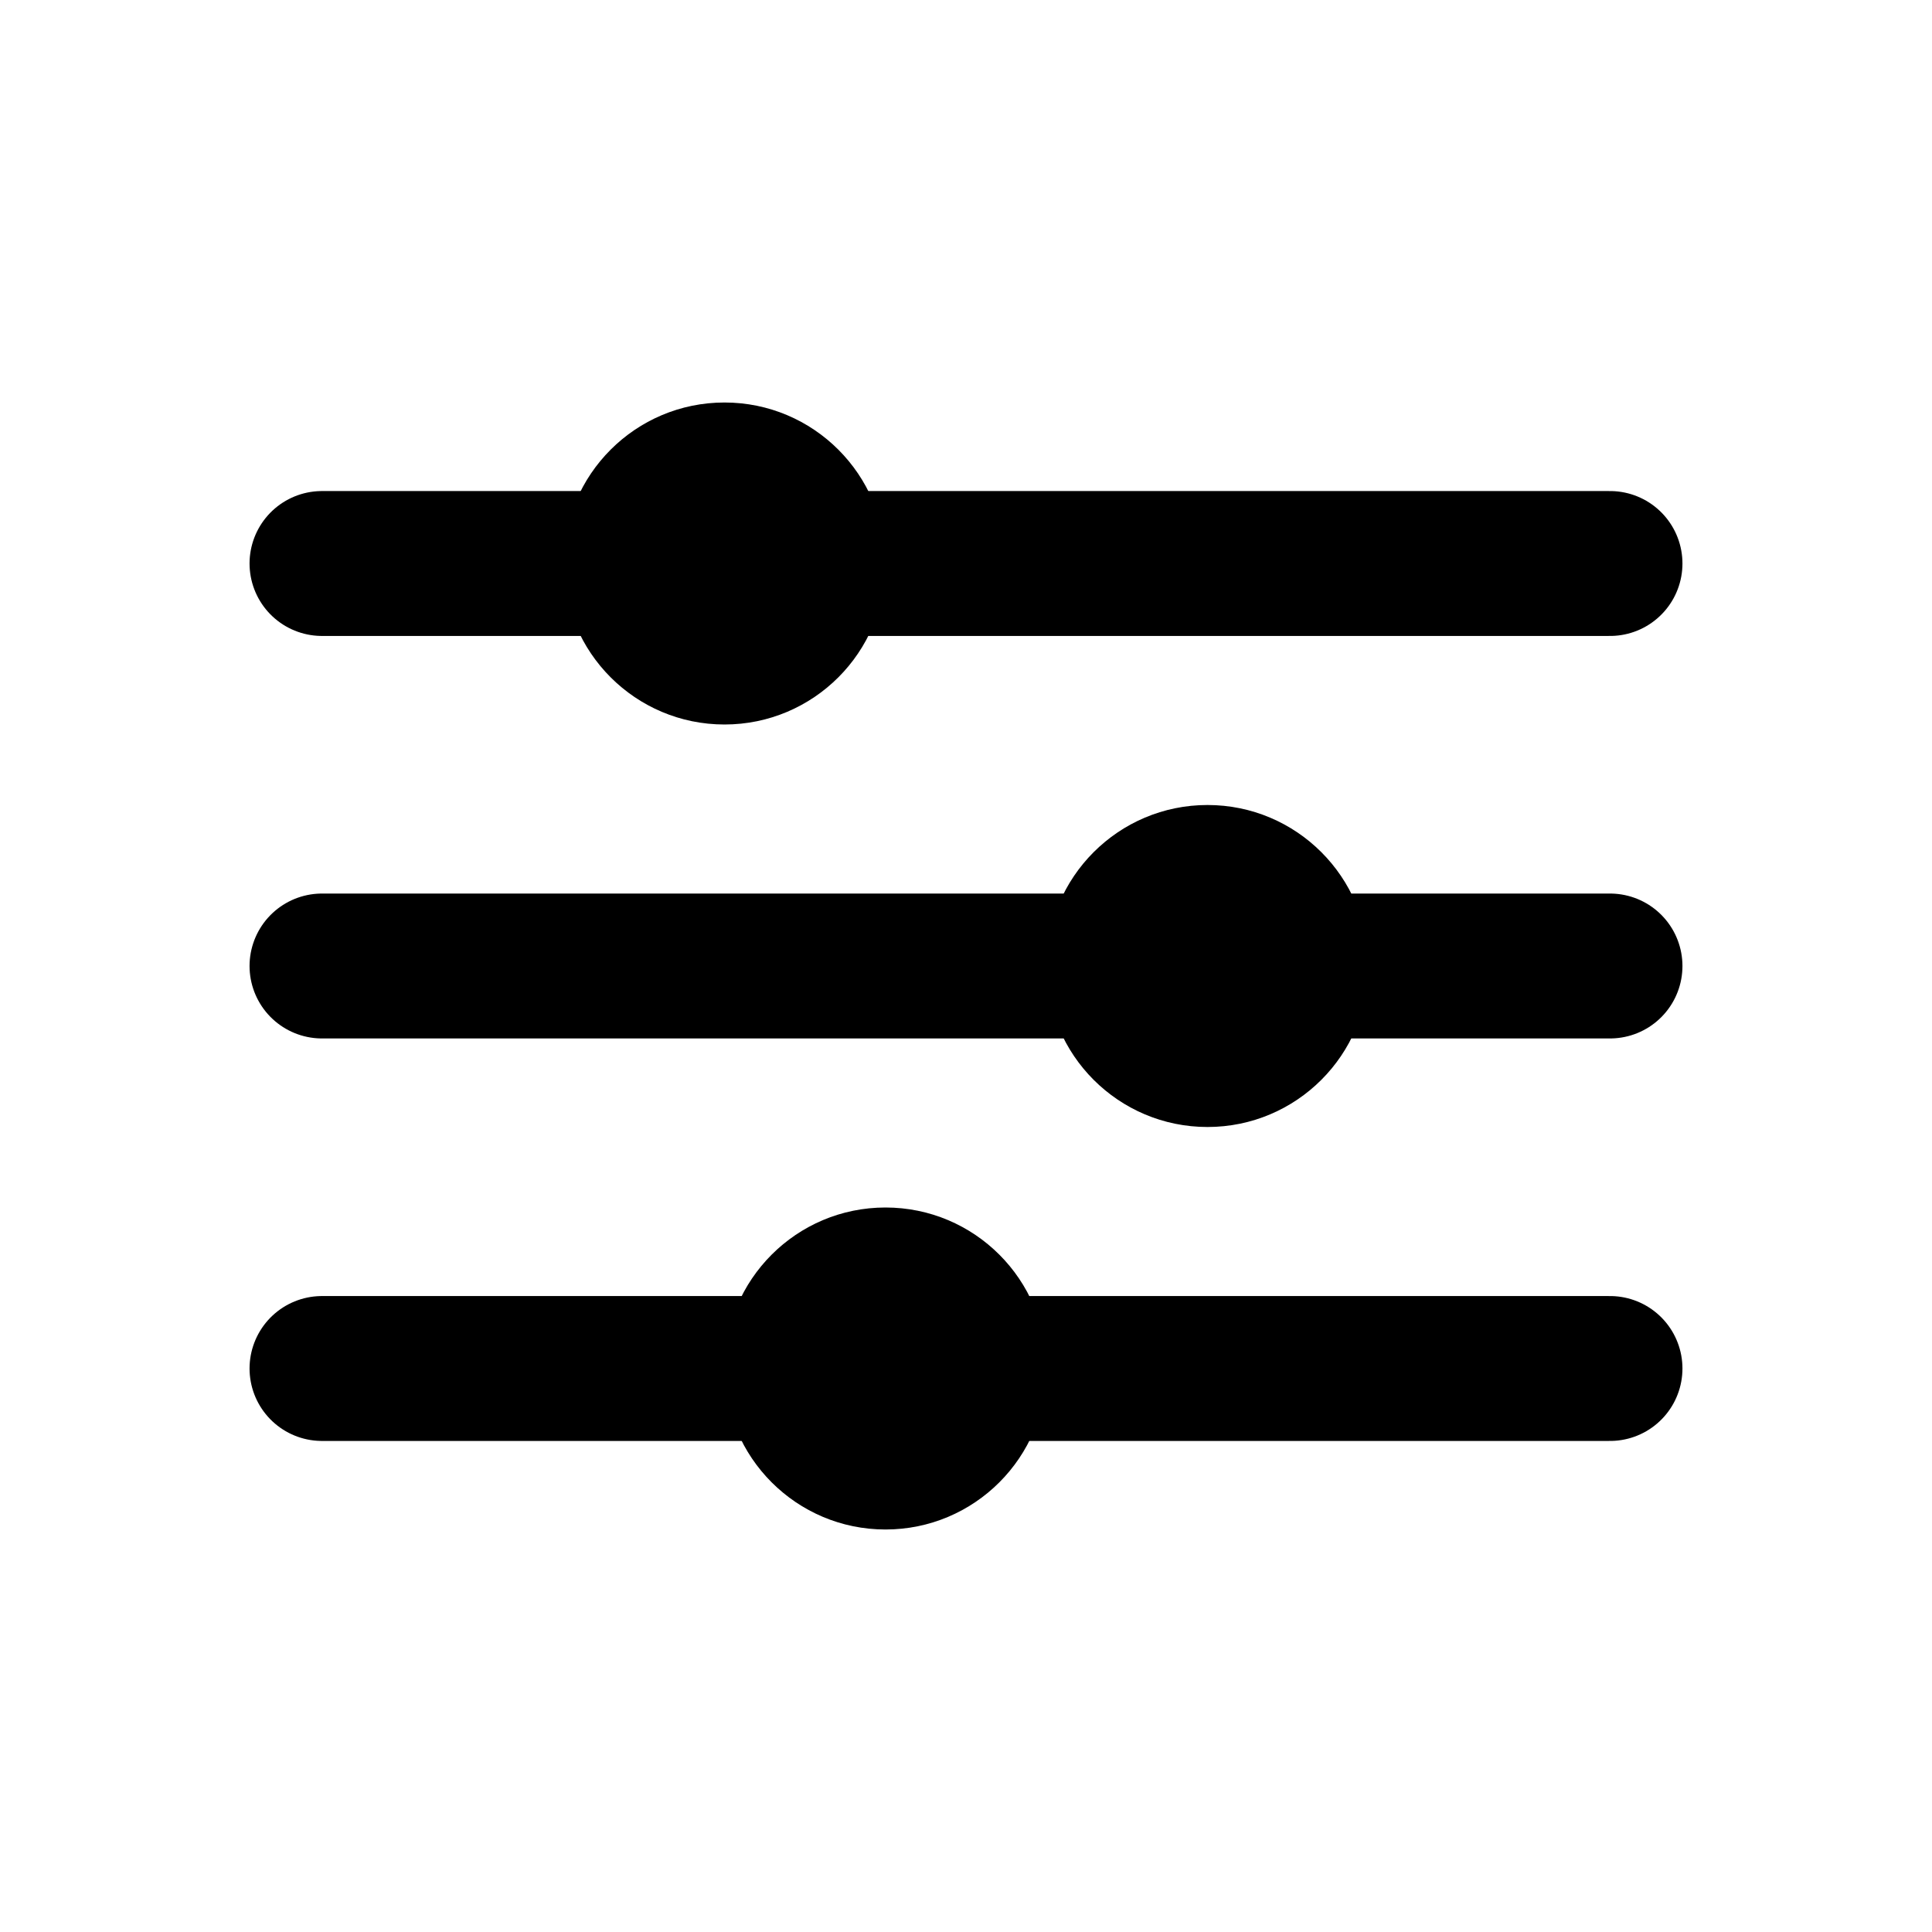
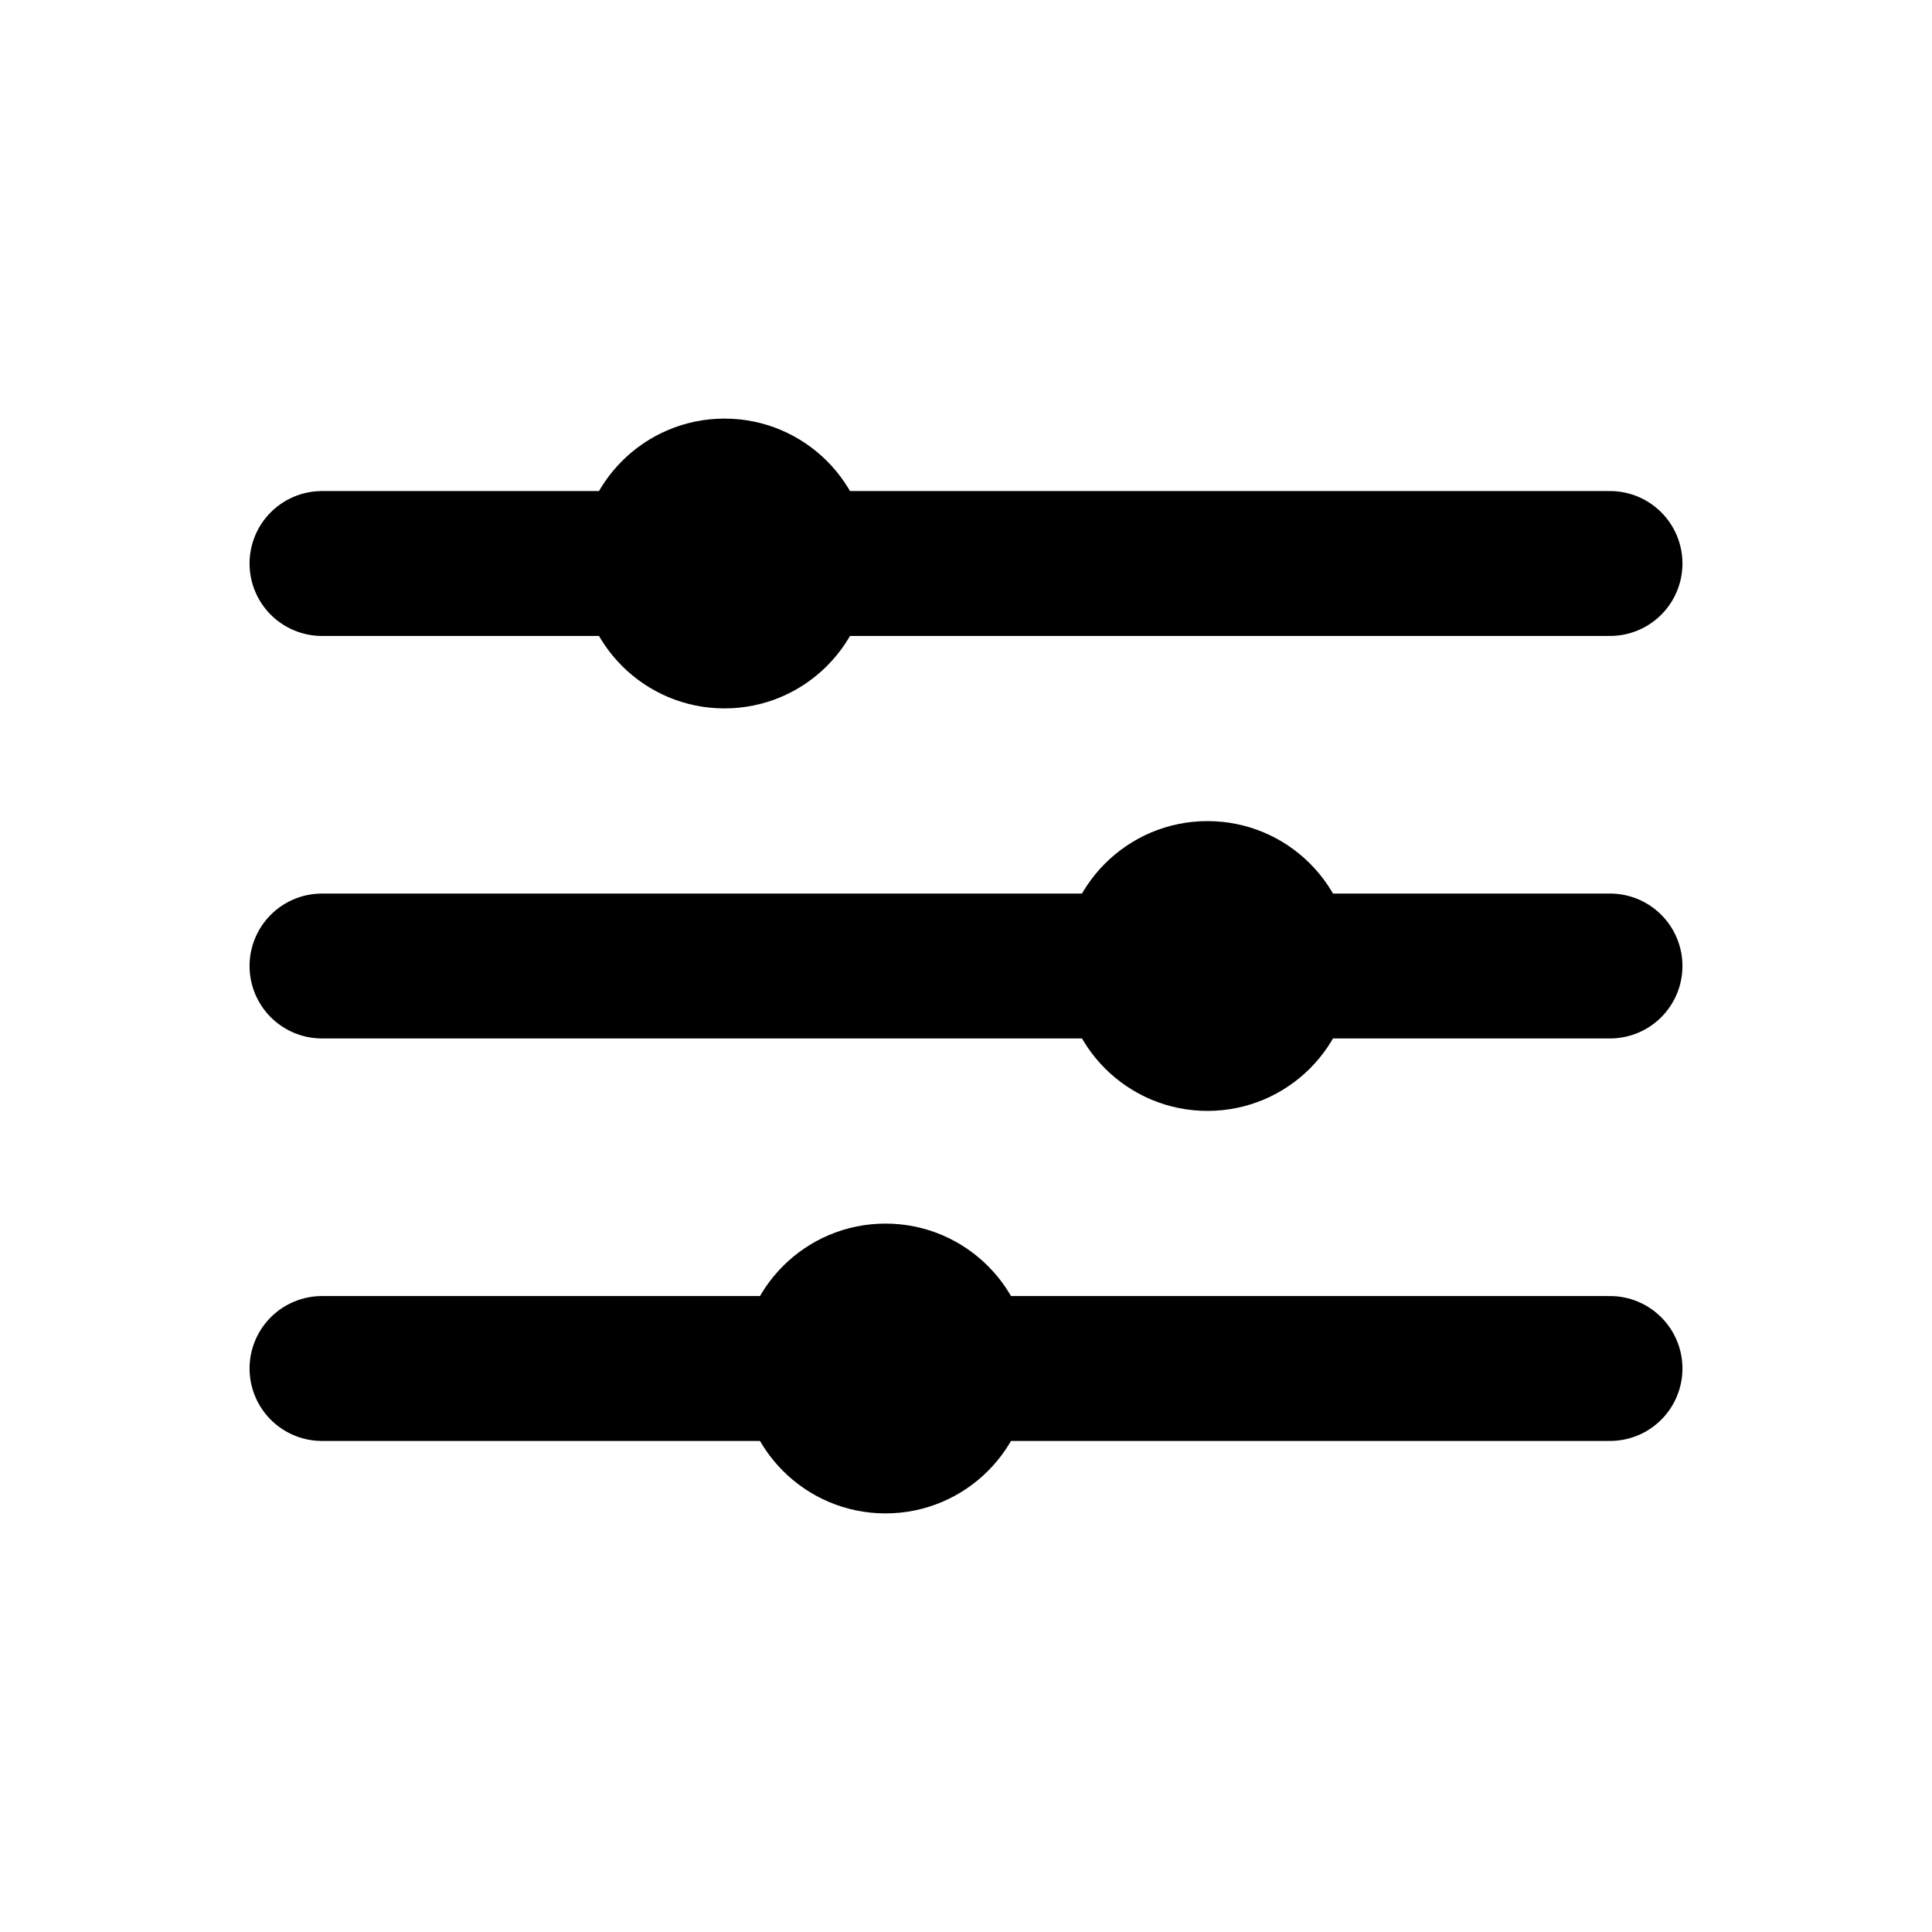
<svg xmlns="http://www.w3.org/2000/svg" viewBox="0 0 24 24">
-   <path d="M4 7h16M4 12h16M4 17h16" stroke="#000" stroke-width="1.8" stroke-linecap="round" />
-   <circle cx="9" cy="7" r="2" fill="#000" />
-   <circle cx="15" cy="12" r="2" fill="#000" />
-   <circle cx="11" cy="17" r="2" fill="#000" />
+   <path d="M4 7h16M4 12h16M4 17h16" fill="none" stroke="#000" stroke-width="1.8" stroke-linecap="round" />
+   <circle cx="9" cy="7" r="1.8" fill="#000" />
+   <circle cx="15" cy="12" r="1.8" fill="#000" />
+   <circle cx="11" cy="17" r="1.8" fill="#000" />
</svg>
